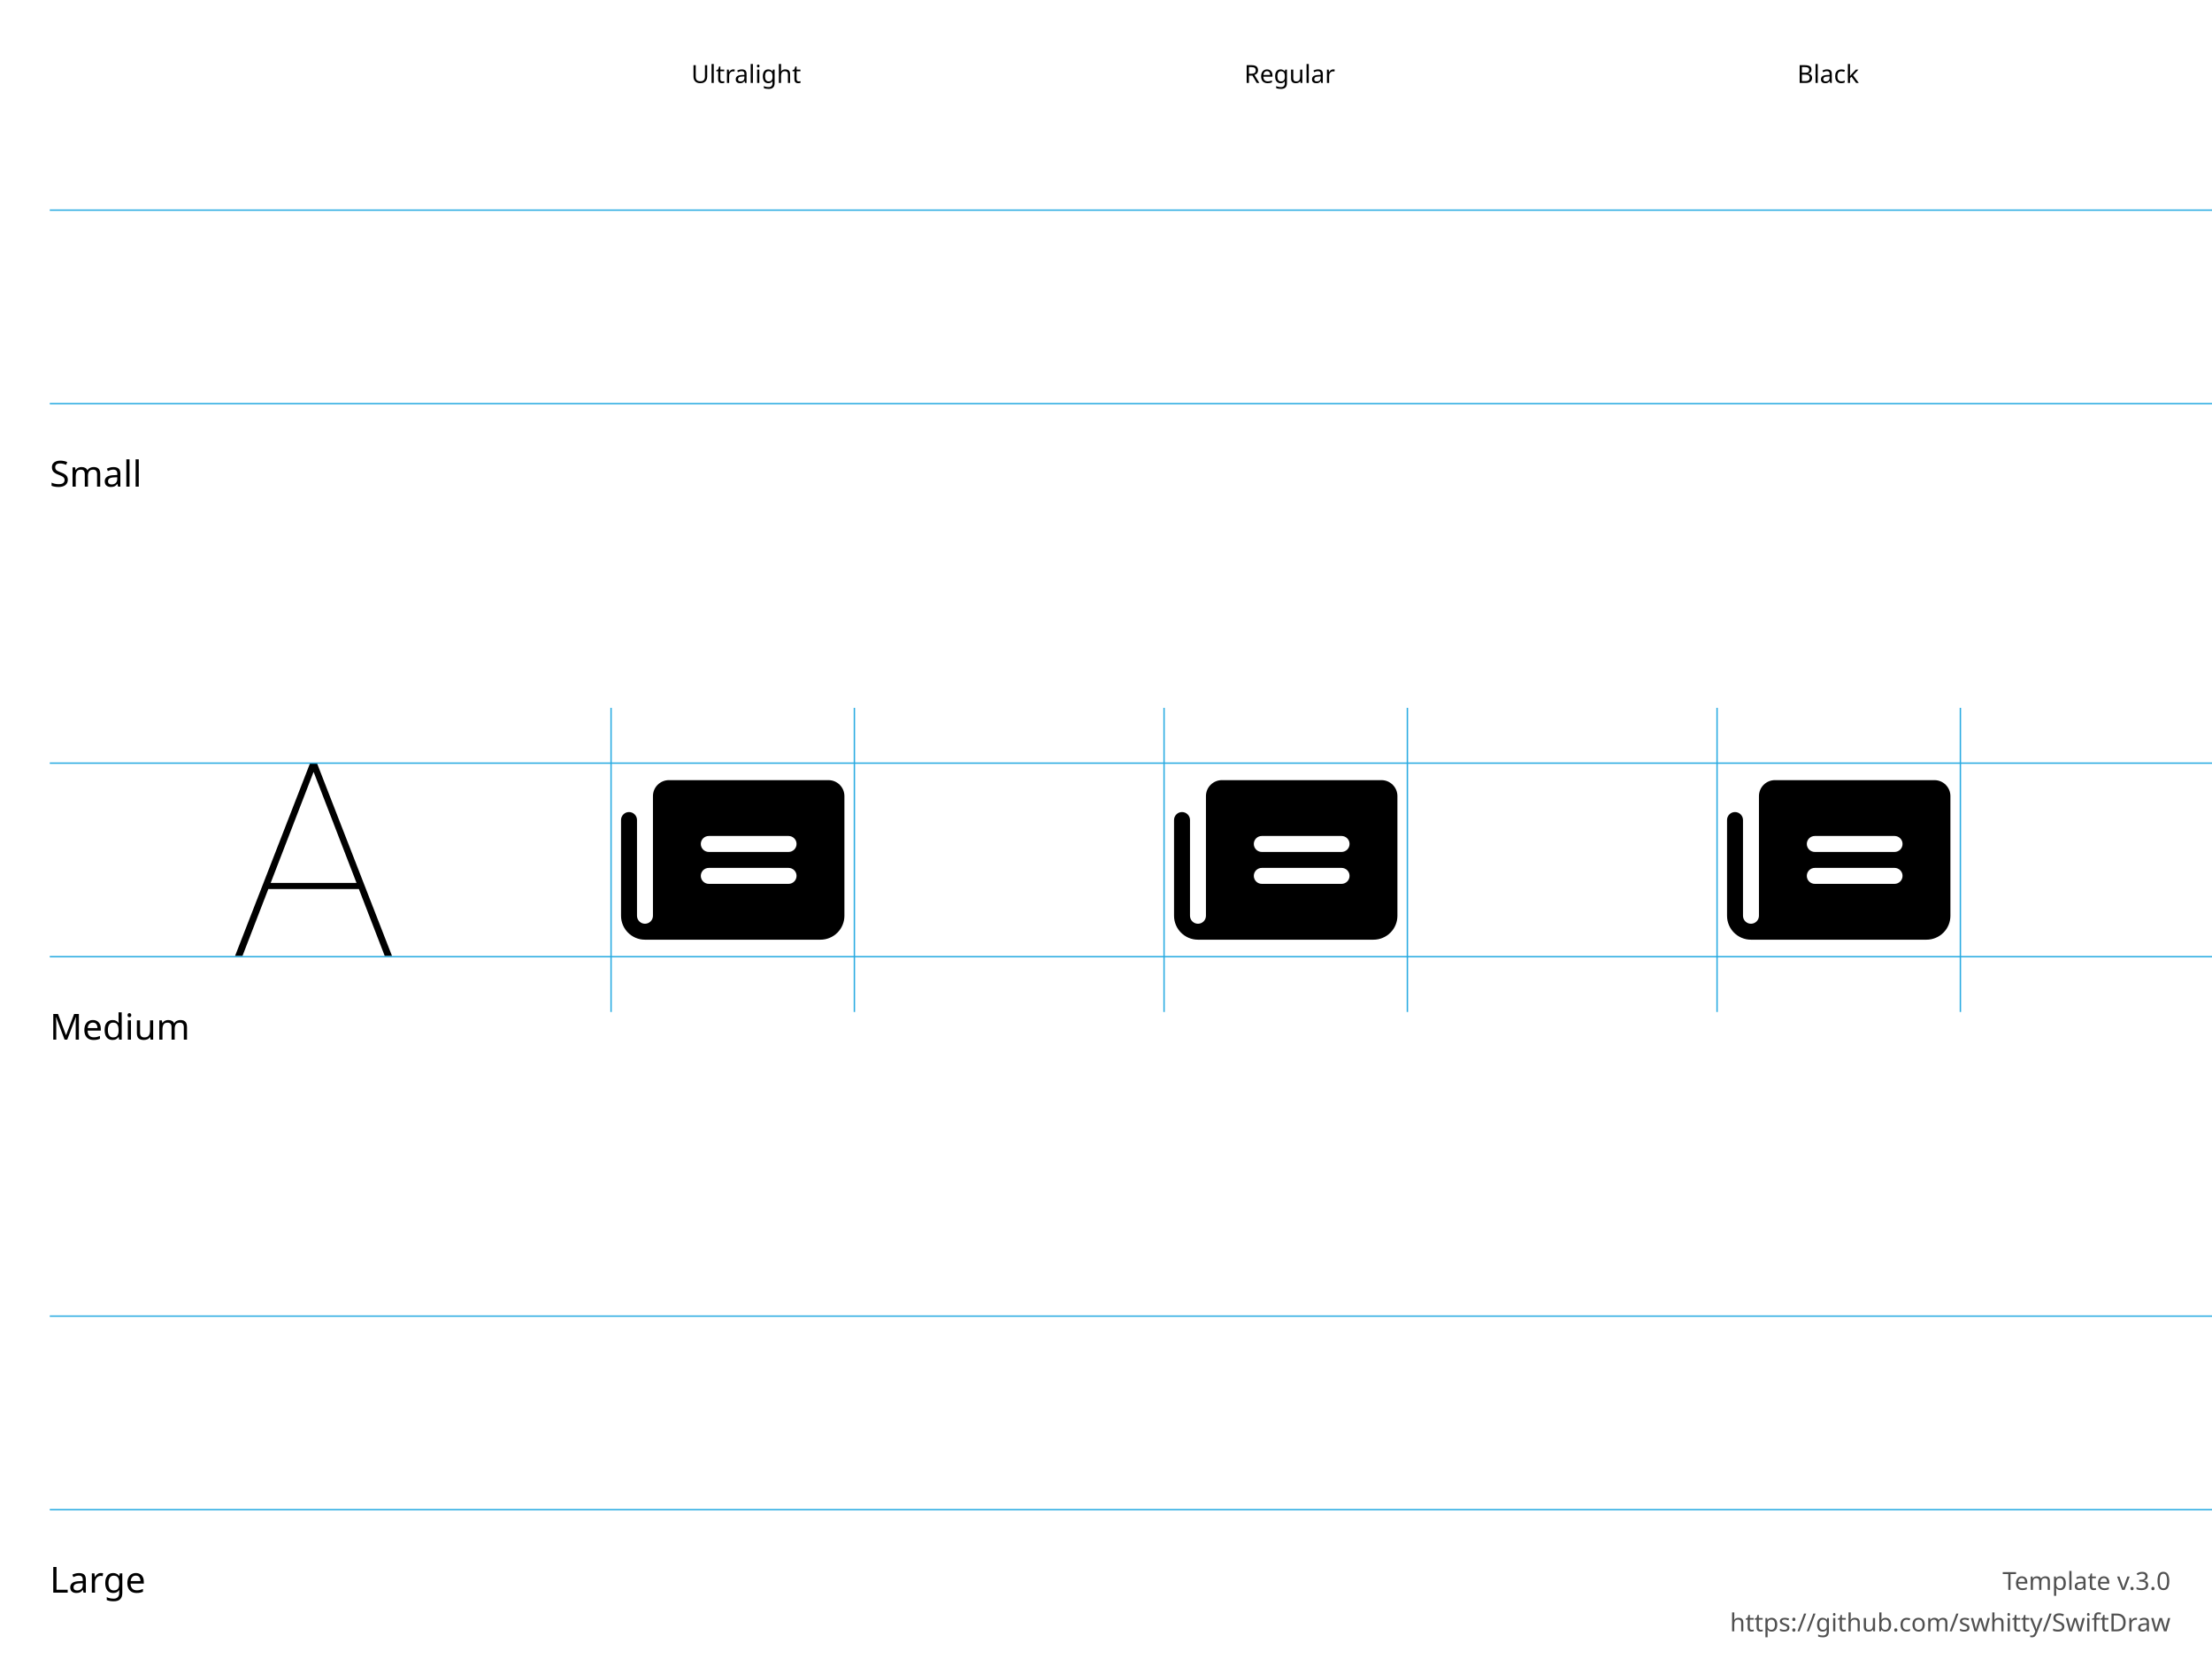
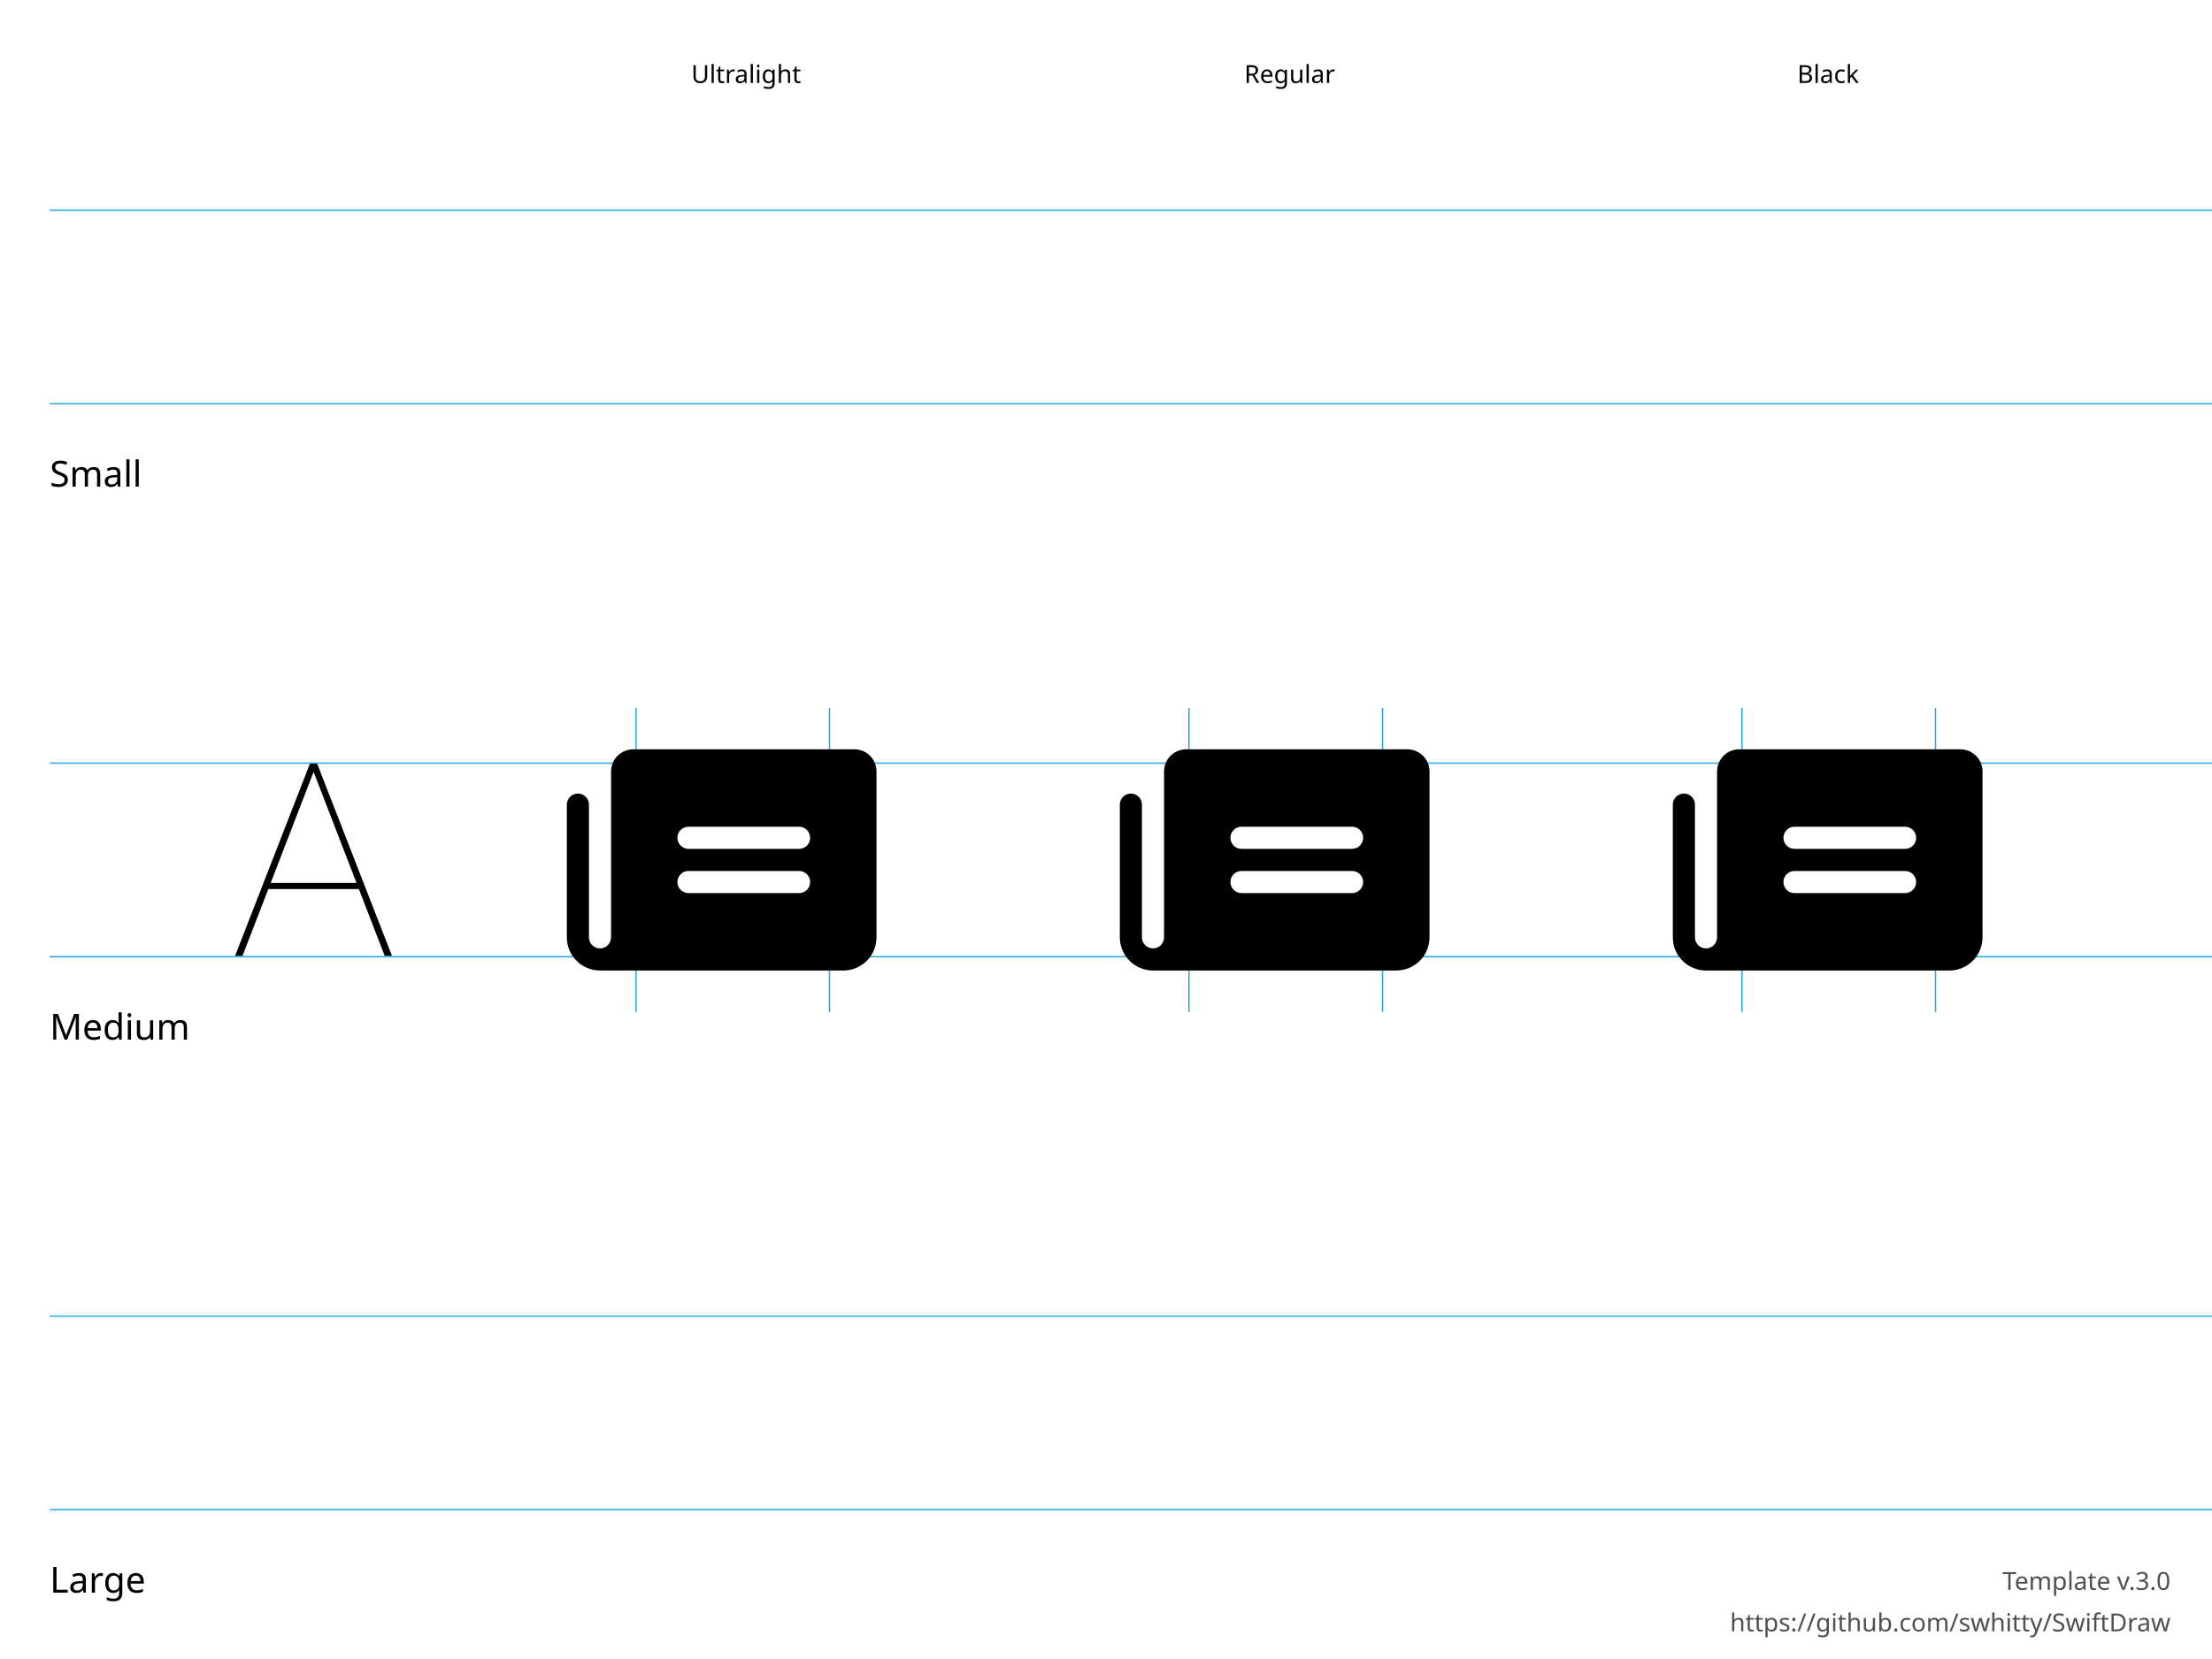
<svg xmlns="http://www.w3.org/2000/svg" height="600" width="800">
  <g id="Notes" font-family="LucidaGrande, 'Lucida Grande', sans-serif" font-size="13">
    <rect fill="white" height="600.0" width="800.0" x="0.0" y="0.0" />
    <g font-size="13">
      <text x="18.0" y="176.0">Small</text>
      <text x="18.0" y="376.0">Medium</text>
      <text x="18.0" y="576.0">Large</text>
    </g>
    <g font-size="9">
      <text x="250.0" y="30.0">Ultralight</text>
      <text x="450.0" y="30.0">Regular</text>
      <text x="650.0" y="30.0">Black</text>
      <text id="template-version" fill="#505050" text-anchor="end" x="785.0" y="575.0">Template v.3.0</text>
      <a href="https://github.com/swhitty/SwiftDraw">
        <text fill="#505050" text-anchor="end" x="785.0" y="590.0">https://github.com/swhitty/SwiftDraw</text>
      </a>
    </g>
  </g>
  <g id="Guides" stroke="rgb(39, 170, 225)" stroke-width="0.5">
    <path id="Capline-S" d="M18,76 l800,0" />
    <path id="H-reference" d="M85,145.755 L87.685,145.755 L113.369,79.287 L114.052,79.287 L114.052,76 L112.148,76 L85,145.755 Z M95.693,121.536 L130.996,121.536 L130.263,119.313 L96.474,119.313 L95.693,121.536 Z M139.15,145.755 L141.787,145.755 L114.638,76 L113.466,76 L113.466,79.287 L139.15,145.755 Z" stroke="none" transform="translate(0,200)" />
    <path id="Baseline-S" d="M18,146 l800,0" />
-     <path id="left-margin-Ultralight-M" d="M221,256 l0,110" />
-     <path id="right-margin-Ultralight-M" d="M309,256 l0,110" />
-     <path id="left-margin-Regular-M" d="M421,256 l0,110" />
-     <path id="right-margin-Regular-M" d="M509,256 l0,110" />
-     <path id="left-margin-Black-M" d="M621,256 l0,110" />
-     <path id="right-margin-Black-M" d="M709,256 l0,110" />
+     <path id="left-margin-Ultralight-M" d="M230,256 l0,110" />
+     <path id="right-margin-Ultralight-M" d="M300,256 l0,110" />
+     <path id="left-margin-Regular-M" d="M430,256 l0,110" />
+     <path id="right-margin-Regular-M" d="M500,256 l0,110" />
+     <path id="left-margin-Black-M" d="M630,256 l0,110" />
+     <path id="right-margin-Black-M" d="M700,256 l0,110" />
    <path id="Capline-M" d="M18,276 l800,0" />
    <path id="Baseline-M" d="M18,346 l800,0" />
    <path id="Capline-L" d="M18,476 l800,0" />
    <path id="Baseline-L" d="M18,546 l800,0" />
  </g>
  <g id="Symbols">
    <g id="Ultralight-M" transform="translate(0,200)">
-       <path d="M299.623,82.148 L241.918,82.148 C240.388,82.148 238.92,82.756 237.838,83.838 C236.756,84.92 236.148,86.388 236.148,87.918 L236.148,131.197 C236.148,132.79 234.856,134.082 233.262,134.082 C231.669,134.082 230.377,132.79 230.377,131.197 L230.377,96.574 C230.377,94.98 229.085,93.689 227.492,93.689 C225.898,93.689 224.607,94.98 224.607,96.574 L224.607,131.236 C224.628,136.001 228.497,139.852 233.262,139.852 L296.738,139.852 C299.033,139.852 301.235,138.941 302.858,137.317 C304.482,135.694 305.393,133.492 305.393,131.197 L305.393,87.918 C305.393,86.388 304.785,84.92 303.703,83.838 C302.621,82.756 301.153,82.148 299.623,82.148 Z M285.197,119.656 L256.344,119.656 C254.751,119.656 253.459,118.364 253.459,116.77 C253.459,115.177 254.751,113.885 256.344,113.885 L285.197,113.885 C286.79,113.885 288.082,115.177 288.082,116.77 C288.082,118.364 286.79,119.656 285.197,119.656 Z M285.197,108.115 L256.344,108.115 C254.751,108.115 253.459,106.823 253.459,105.23 C253.459,103.636 254.751,102.344 256.344,102.344 L285.197,102.344 C286.79,102.344 288.082,103.636 288.082,105.23 C288.082,106.823 286.79,108.115 285.197,108.115 Z" />
+       <path d="M309,71 L229,71 C226.878,71 224.843,71.843 223.343,73.343 C221.843,74.843 221,76.878 221,79 L221,139 C221,141.209 219.209,143 217,143 C214.791,143 213,141.209 213,139 L213,91 C213,88.791 211.209,87 209,87 C206.791,87 205,88.791 205,91 L205,139.055 C205.03,145.661 210.394,151 217,151 L305,151 C308.183,151 311.235,149.736 313.485,147.485 C315.736,145.235 317,142.183 317,139 L317,79 C317,76.878 316.157,74.843 314.657,73.343 C313.157,71.843 311.122,71 309,71 Z M289,123 L249,123 C246.791,123 245,121.209 245,119 C245,116.791 246.791,115 249,115 L289,115 C291.209,115 293,116.791 293,119 C293,121.209 291.209,123 289,123 Z M289,107 L249,107 C246.791,107 245,105.209 245,103 C245,100.791 246.791,99 249,99 L289,99 C291.209,99 293,100.791 293,103 C293,105.209 291.209,107 289,107 Z" />
    </g>
    <g id="Regular-M" transform="translate(0,200)">
-       <path d="M499.623,82.148 L441.918,82.148 C440.388,82.148 438.92,82.756 437.838,83.838 C436.755,84.92 436.148,86.388 436.148,87.918 L436.148,131.197 C436.148,132.79 434.856,134.082 433.262,134.082 C431.669,134.082 430.377,132.79 430.377,131.197 L430.377,96.574 C430.377,94.98 429.085,93.689 427.492,93.689 C425.898,93.689 424.607,94.98 424.607,96.574 L424.607,131.236 C424.628,136.001 428.497,139.852 433.262,139.852 L496.738,139.852 C499.033,139.852 501.235,138.941 502.858,137.317 C504.482,135.694 505.393,133.492 505.393,131.197 L505.393,87.918 C505.393,86.388 504.785,84.92 503.703,83.838 C502.621,82.756 501.153,82.148 499.623,82.148 Z M485.197,119.656 L456.344,119.656 C454.751,119.656 453.459,118.364 453.459,116.77 C453.459,115.177 454.751,113.885 456.344,113.885 L485.197,113.885 C486.79,113.885 488.082,115.177 488.082,116.77 C488.082,118.364 486.79,119.656 485.197,119.656 Z M485.197,108.115 L456.344,108.115 C454.751,108.115 453.459,106.823 453.459,105.23 C453.459,103.636 454.751,102.344 456.344,102.344 L485.197,102.344 C486.79,102.344 488.082,103.636 488.082,105.23 C488.082,106.823 486.79,108.115 485.197,108.115 Z" />
+       <path d="M509,71 L429,71 C426.878,71 424.843,71.843 423.343,73.343 C421.843,74.843 421,76.878 421,79 L421,139 C421,141.209 419.209,143 417,143 C414.791,143 413,141.209 413,139 L413,91 C413,88.791 411.209,87 409,87 C406.791,87 405,88.791 405,91 L405,139.055 C405.03,145.661 410.394,151 417,151 L505,151 C508.183,151 511.235,149.736 513.485,147.485 C515.736,145.235 517,142.183 517,139 L517,79 C517,76.878 516.157,74.843 514.657,73.343 C513.157,71.843 511.122,71 509,71 Z M489,123 L449,123 C446.791,123 445,121.209 445,119 C445,116.791 446.791,115 449,115 L489,115 C491.209,115 493,116.791 493,119 C493,121.209 491.209,123 489,123 Z M489,107 L449,107 C446.791,107 445,105.209 445,103 C445,100.791 446.791,99 449,99 L489,99 C491.209,99 493,100.791 493,103 C493,105.209 491.209,107 489,107 Z" />
    </g>
    <g id="Black-M" transform="translate(0,200)">
-       <path d="M699.623,82.148 L641.918,82.148 C640.388,82.148 638.92,82.756 637.838,83.838 C636.755,84.92 636.148,86.388 636.148,87.918 L636.148,131.197 C636.148,132.79 634.856,134.082 633.262,134.082 C631.669,134.082 630.377,132.79 630.377,131.197 L630.377,96.574 C630.377,94.98 629.085,93.689 627.492,93.689 C625.898,93.689 624.607,94.98 624.607,96.574 L624.607,131.236 C624.628,136.001 628.497,139.852 633.262,139.852 L696.738,139.852 C699.033,139.852 701.235,138.941 702.858,137.317 C704.482,135.694 705.393,133.492 705.393,131.197 L705.393,87.918 C705.393,86.388 704.785,84.92 703.703,83.838 C702.621,82.756 701.153,82.148 699.623,82.148 Z M685.197,119.656 L656.344,119.656 C654.751,119.656 653.459,118.364 653.459,116.77 C653.459,115.177 654.751,113.885 656.344,113.885 L685.197,113.885 C686.79,113.885 688.082,115.177 688.082,116.77 C688.082,118.364 686.79,119.656 685.197,119.656 Z M685.197,108.115 L656.344,108.115 C654.751,108.115 653.459,106.823 653.459,105.23 C653.459,103.636 654.751,102.344 656.344,102.344 L685.197,102.344 C686.79,102.344 688.082,103.636 688.082,105.23 C688.082,106.823 686.79,108.115 685.197,108.115 Z" />
+       <path d="M709,71 L629,71 C626.878,71 624.843,71.843 623.343,73.343 C621.843,74.843 621,76.878 621,79 L621,139 C621,141.209 619.209,143 617,143 C614.791,143 613,141.209 613,139 L613,91 C613,88.791 611.209,87 609,87 C606.791,87 605,88.791 605,91 L605,139.055 C605.03,145.661 610.394,151 617,151 L705,151 C708.183,151 711.235,149.736 713.485,147.485 C715.736,145.235 717,142.183 717,139 L717,79 C717,76.878 716.157,74.843 714.657,73.343 C713.157,71.843 711.122,71 709,71 Z M689,123 L649,123 C646.791,123 645,121.209 645,119 C645,116.791 646.791,115 649,115 L689,115 C691.209,115 693,116.791 693,119 C693,121.209 691.209,123 689,123 Z M689,107 L649,107 C646.791,107 645,105.209 645,103 C645,100.791 646.791,99 649,99 L689,99 C691.209,99 693,100.791 693,103 C693,105.209 691.209,107 689,107 Z" />
    </g>
  </g>
</svg>
